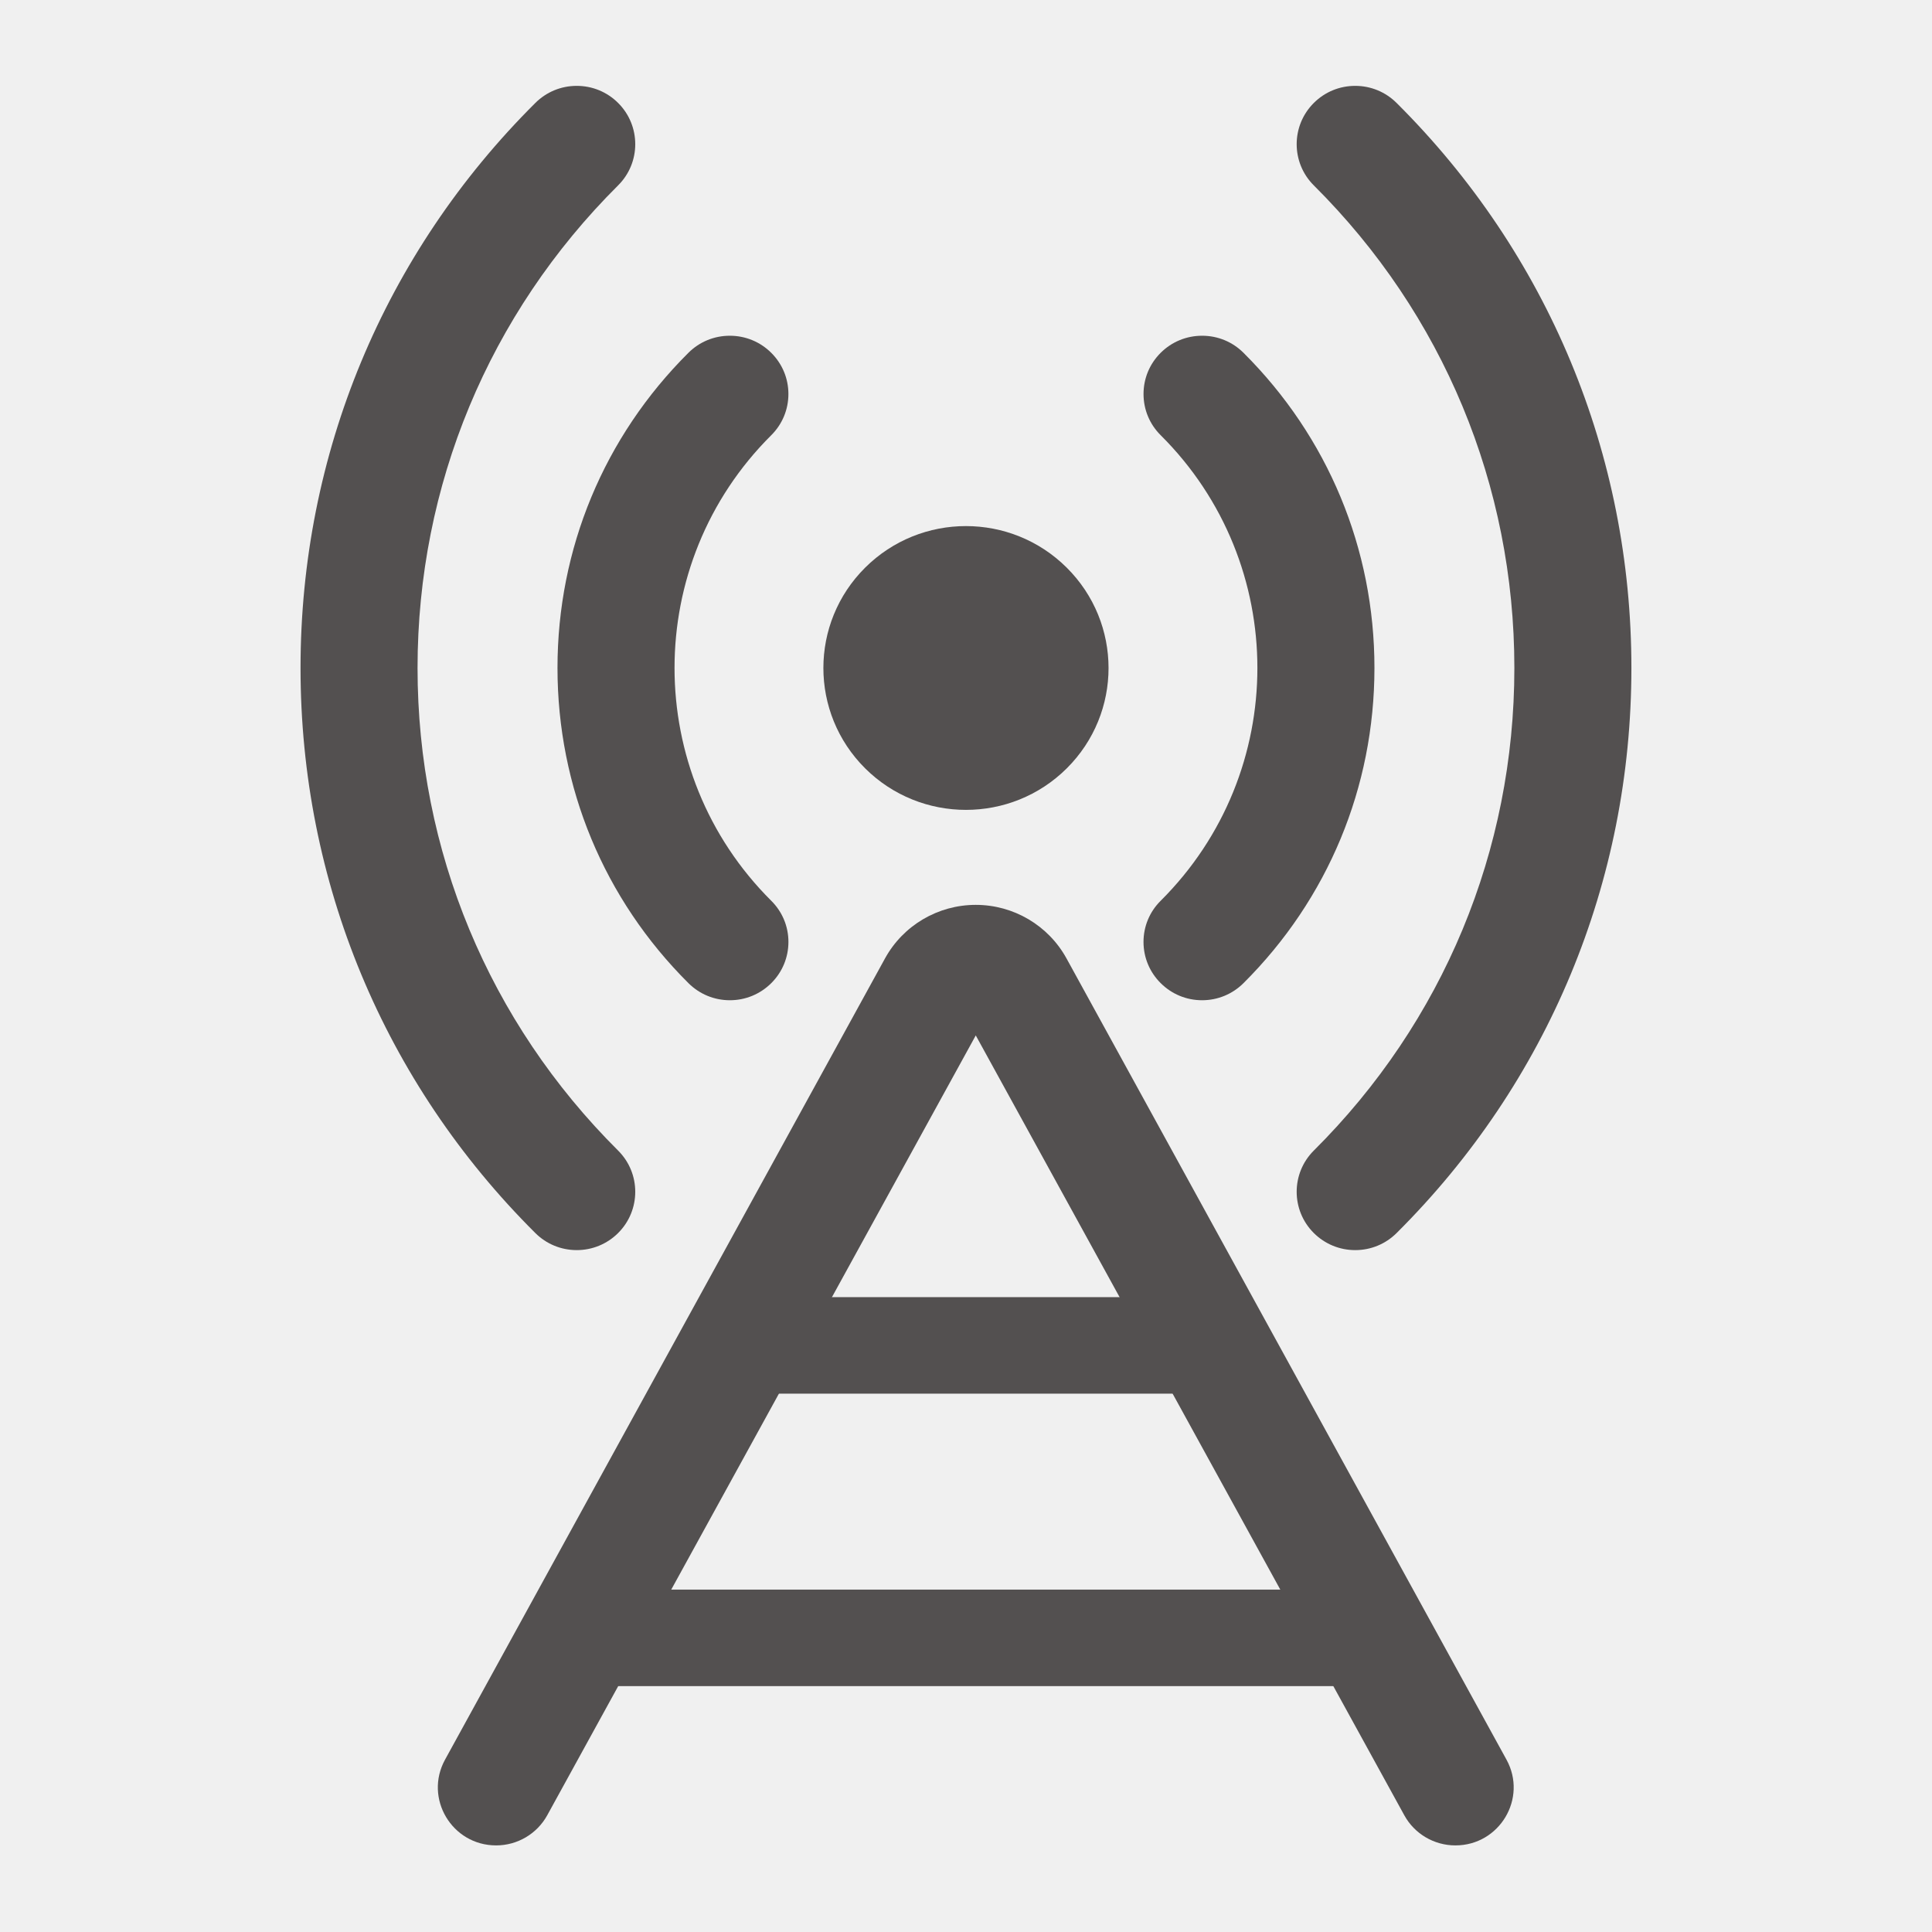
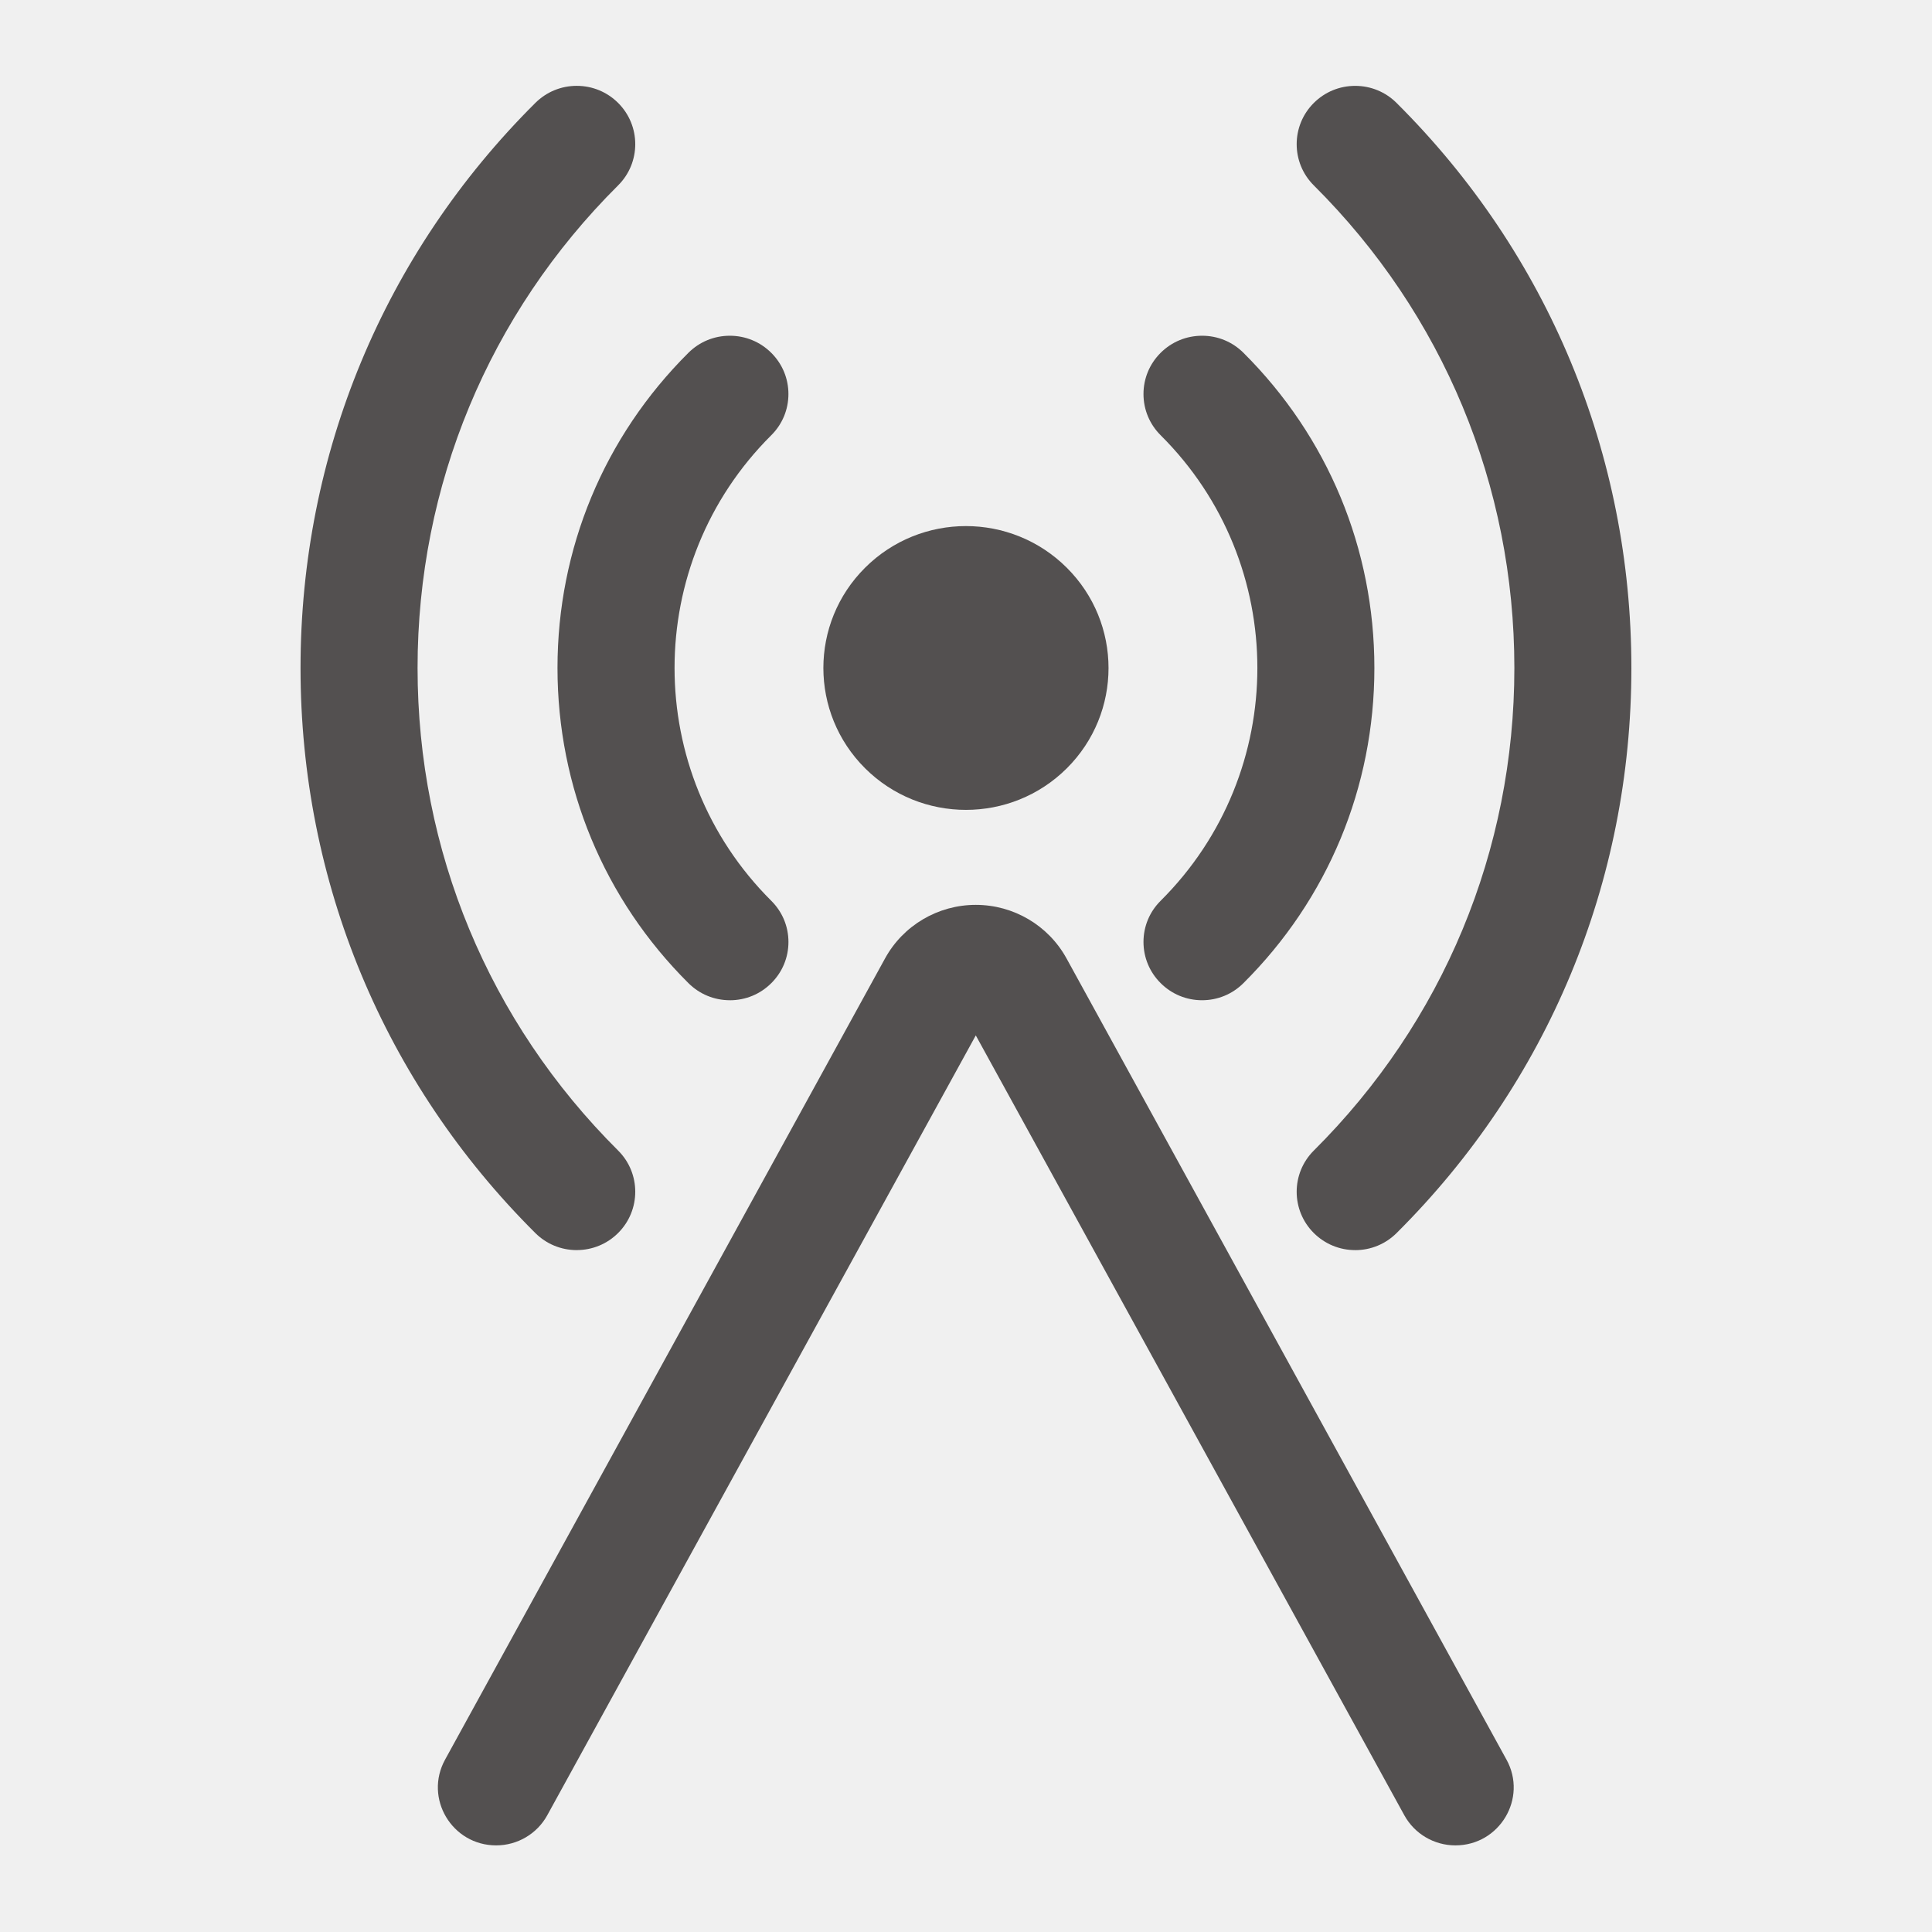
- <svg xmlns="http://www.w3.org/2000/svg" xmlns:xlink="http://www.w3.org/1999/xlink" width="90px" height="90px" viewBox="0 0 90 90" version="1.1">
-   <defs>
-     <path id="path-1" d="M14,85.966 L75.997,85.966 L75.997,4 L14,4 L14,85.966 Z" />
-   </defs>
-   <g id="Page-1" stroke="none" stroke-width="1" fill="none" fill-rule="evenodd">
-     <g id="radio-station">
-       <path d="M55.997,46.595 C55.27,46.595 54.585,46.312 54.069,45.798 C53.553,45.285 53.27,44.604 53.269,43.879 C53.269,43.155 53.553,42.473 54.068,41.962 C60.076,35.98 60.076,26.252 54.069,20.274 C53.553,19.761 53.27,19.08 53.27,18.355 C53.27,17.63 53.553,16.948 54.069,16.435 C54.585,15.922 55.27,15.64 56,15.64 C56.728,15.64 57.412,15.922 57.926,16.434 C61.86,20.349 64.027,25.563 64.027,31.117 C64.026,36.67 61.859,41.884 57.926,45.799 C57.41,46.312 56.725,46.595 55.997,46.595 L55.997,46.595 Z" id="Fill-1" fill="#535050" />
-       <path d="M63.132,58.235 C62.403,58.235 61.718,57.952 61.202,57.439 C60.139,56.381 60.138,54.658 61.201,53.599 C67.227,47.604 70.545,39.62 70.545,31.118 C70.546,22.616 67.227,14.631 61.201,8.635 C60.138,7.577 60.139,5.854 61.203,4.795 C61.718,4.282 62.403,4 63.131,4 C63.859,4 64.544,4.283 65.059,4.796 C72.112,11.814 75.997,21.162 75.997,31.117 C75.997,41.073 72.112,50.421 65.059,57.44 C64.544,57.952 63.86,58.235 63.132,58.235" id="Fill-3" fill="#535050" />
-       <path d="M34,46.595 C33.272,46.595 32.587,46.312 32.071,45.799 C28.137,41.884 25.971,36.67 25.97,31.117 C25.97,25.563 28.136,20.349 32.07,16.434 C32.585,15.922 33.269,15.64 33.997,15.64 C34.726,15.64 35.412,15.922 35.927,16.435 C36.443,16.949 36.727,17.63 36.727,18.355 C36.727,19.08 36.443,19.761 35.928,20.274 C29.92,26.252 29.921,35.981 35.928,41.961 C36.444,42.473 36.728,43.155 36.728,43.879 C36.727,44.604 36.444,45.285 35.929,45.798 C35.412,46.312 34.727,46.595 34,46.595" id="Fill-5" fill="#535050" />
-       <path d="M26.865,58.235 C26.137,58.234 25.452,57.952 24.938,57.44 C17.885,50.421 14,41.073 14,31.117 C14,21.162 17.885,11.814 24.938,4.796 C25.453,4.283 26.138,4 26.866,4 C27.594,4 28.279,4.282 28.794,4.795 C29.858,5.854 29.859,7.577 28.795,8.635 C22.77,14.631 19.451,22.616 19.451,31.118 C19.452,39.62 22.77,47.604 28.795,53.599 C29.859,54.658 29.858,56.381 28.794,57.44 C28.279,57.952 27.593,58.235 26.865,58.235 L26.865,58.235 Z" id="Fill-7" fill="#535050" />
-       <path d="M49.695,35.792 C47.101,38.372 42.896,38.373 40.301,35.792 C37.707,33.209 37.709,29.025 40.301,26.444 C42.897,23.861 47.099,23.862 49.694,26.445 C52.288,29.026 52.29,33.21 49.695,35.792" id="Fill-9" fill="#535050" />
-       <path d="M70.178,81.971 L49.682,44.647 C48.837,43.109 47.216,42.152 45.455,42.152 L45.455,42.152 C43.693,42.152 42.072,43.109 41.227,44.647 L20.732,81.971 C19.744,83.771 21.052,85.966 23.112,85.966 C24.104,85.966 25.017,85.427 25.493,84.561 L45.455,48.234 L65.417,84.561 C65.892,85.427 66.805,85.966 67.797,85.966 L67.797,85.966 C69.857,85.966 71.166,83.771 70.178,81.971" id="Fill-11" fill="#535050" />
-       <mask id="mask-2" fill="white">
-         <use xlink:href="#path-1" />
-       </mask>
-       <g id="Clip-14" />
-       <path d="M33.667,64.922 L58.237,64.922 L58.237,60.426 L33.667,60.426 L33.667,64.922 Z" id="Fill-13" fill="#535050" mask="url(#mask-2)" />
-       <path d="M27.352,78.546 L64.552,78.546 L64.552,74.05 L27.352,74.05 L27.352,78.546 Z" id="Fill-15" fill="#535050" mask="url(#mask-2)" />
-     </g>
+ <svg xmlns="http://www.w3.org/2000/svg" height="90" viewBox="0 0 90 90" width="90">
+   <mask id="a" fill="#fff">
+     <path d="m14 85.966h61.997v-81.966h-61.997z" fill="none" />
+   </mask>
+   <g fill="#535050" fill-rule="evenodd">
+     <path d="m55.997 46.595c-.728 0-1.413-.283-1.929-.797-.516-.513-.799-1.194-.8-1.918 0-.724.283-1.406.799-1.918 6.008-5.982 6.008-15.71 0-21.687-.515-.514-.799-1.195-.799-1.919 0-.725.284-1.407.799-1.92.516-.514 1.202-.796 1.931-.796.728 0 1.412.282 1.926.794 3.934 3.915 6.1 9.13 6.1 14.683-0 5.553-2.168 10.767-6.101 14.682-.516.514-1.201.796-1.928.796z" />
+     <path d="m63.132 58.235c-.729 0-1.414-.283-1.93-.796-1.063-1.058-1.064-2.781-.001-3.84 6.025-5.996 9.344-13.979 9.344-22.481 0-8.503-3.318-16.487-9.344-22.483-1.063-1.058-1.062-2.782.002-3.84.515-.513 1.2-.795 1.927-.795.728 0 1.413.282 1.928.796 7.054 7.019 10.938 16.366 10.938 26.322 0 9.955-3.884 19.303-10.938 26.323-.515.512-1.199.795-1.927.795" />
+     <path d="m34 46.595c-.728 0-1.413-.283-1.929-.796-3.934-3.915-6.1-9.129-6.101-14.682 0-5.553 2.166-10.768 6.1-14.683.515-.512 1.199-.794 1.927-.794.73 0 1.415.282 1.931.796.516.514.8 1.195.8 1.92 0 .725-.284 1.406-.799 1.919-6.008 5.977-6.007 15.706 0 21.687.516.513.8 1.195.8 1.919-0.0.725-.284 1.406-.799 1.918-.516.515-1.201.797-1.929.797" />
+     <path d="m26.865 58.235c-.728-.001-1.412-.283-1.927-.795-7.053-7.019-10.938-16.367-10.938-26.323 0-9.955 3.884-19.303 10.938-26.322.516-.513 1.201-.796 1.928-.796.728 0 1.413.282 1.928.795 1.064 1.059 1.065 2.782.002 3.84-6.026 5.996-9.345 13.98-9.344 22.483 0 8.502 3.319 16.485 9.344 22.481 1.063 1.058 1.062 2.782-.002 3.841-.515.512-1.201.795-1.929.795z" />
+     <path d="m49.695 35.792c-2.594 2.58-6.799 2.581-9.394 0-2.594-2.583-2.593-6.767 0-9.348 2.595-2.583 6.798-2.582 9.392.001 2.594 2.581 2.596 6.765.002 9.347" />
+     <path d="m70.178 81.971-20.495-37.324c-.845-1.538-2.466-2.495-4.227-2.495-1.762 0-3.383.957-4.227 2.495l-20.496 37.324c-.988 1.799.321 3.994 2.381 3.994.992 0 1.905-.539 2.38-1.404l19.962-36.328 19.962 36.328c.476.866 1.389 1.404 2.38 1.404 2.06 0 3.369-2.195 2.381-3.994" />
+     <path d="m33.667 64.922h24.569v-4.496h-24.569z" mask="url(#a)" />
+     <path d="m27.352 78.546h37.2v-4.496h-37.2z" mask="url(#a)" />
  </g>
</svg>
